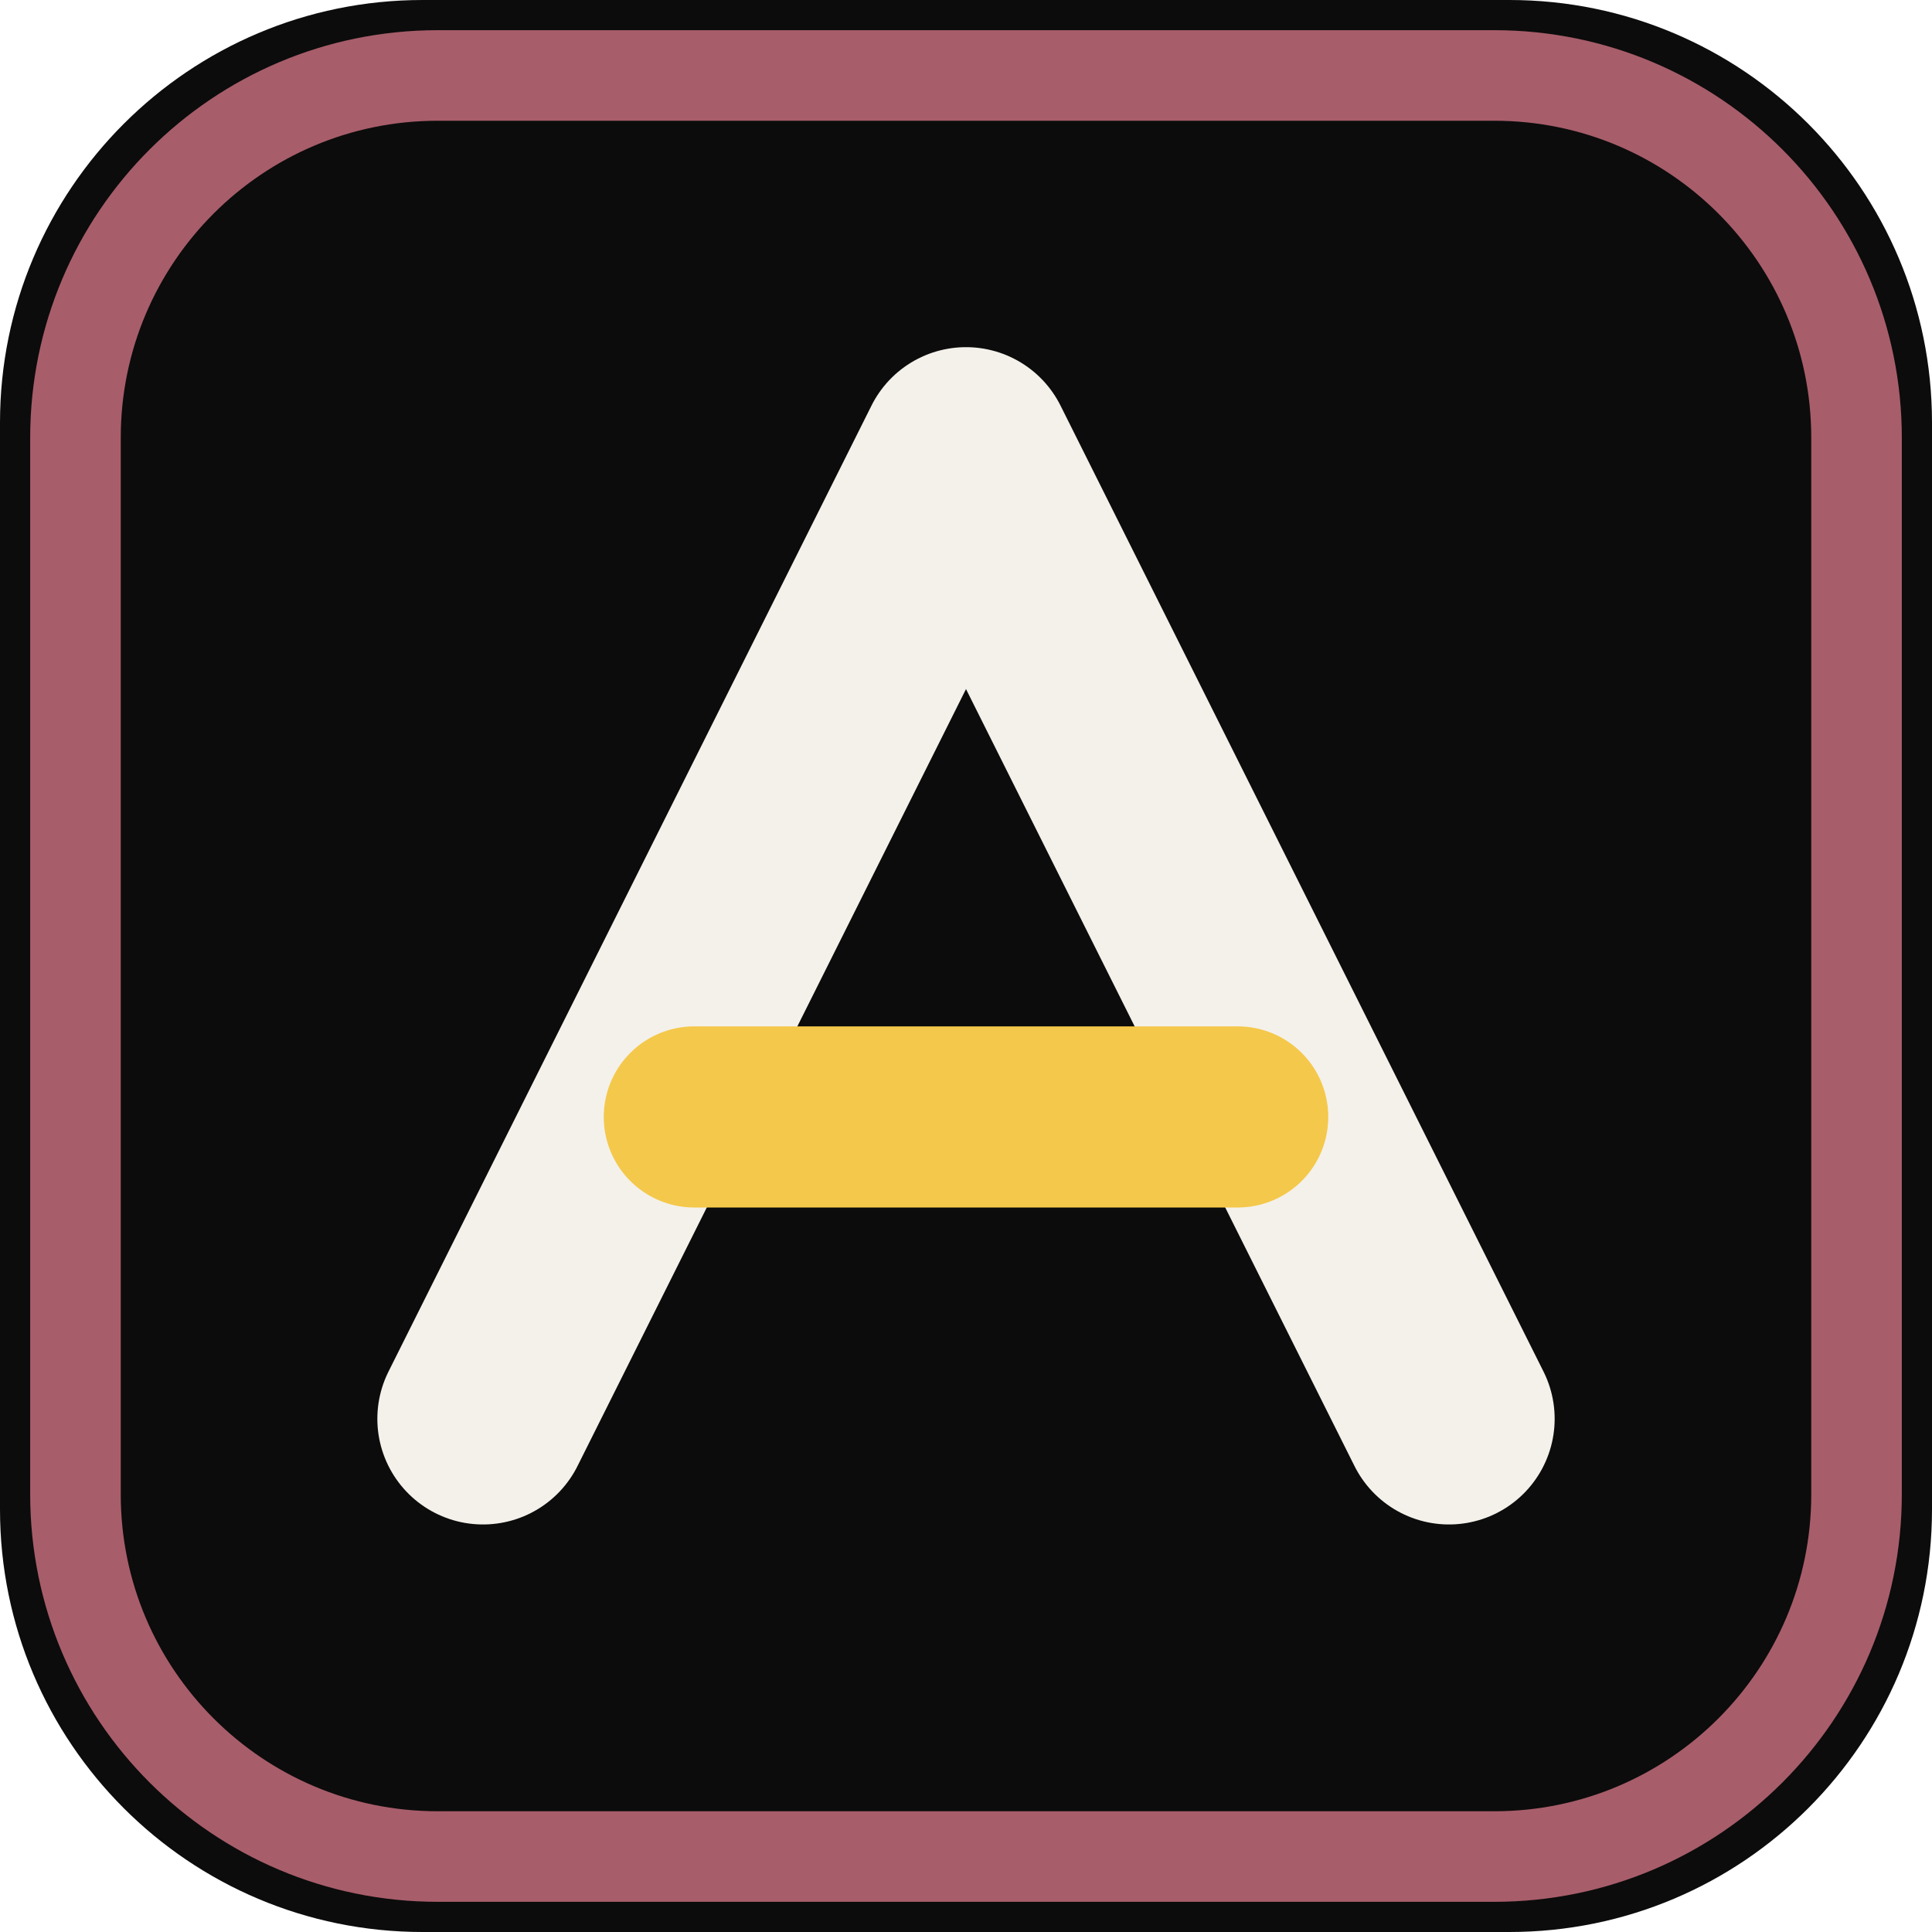
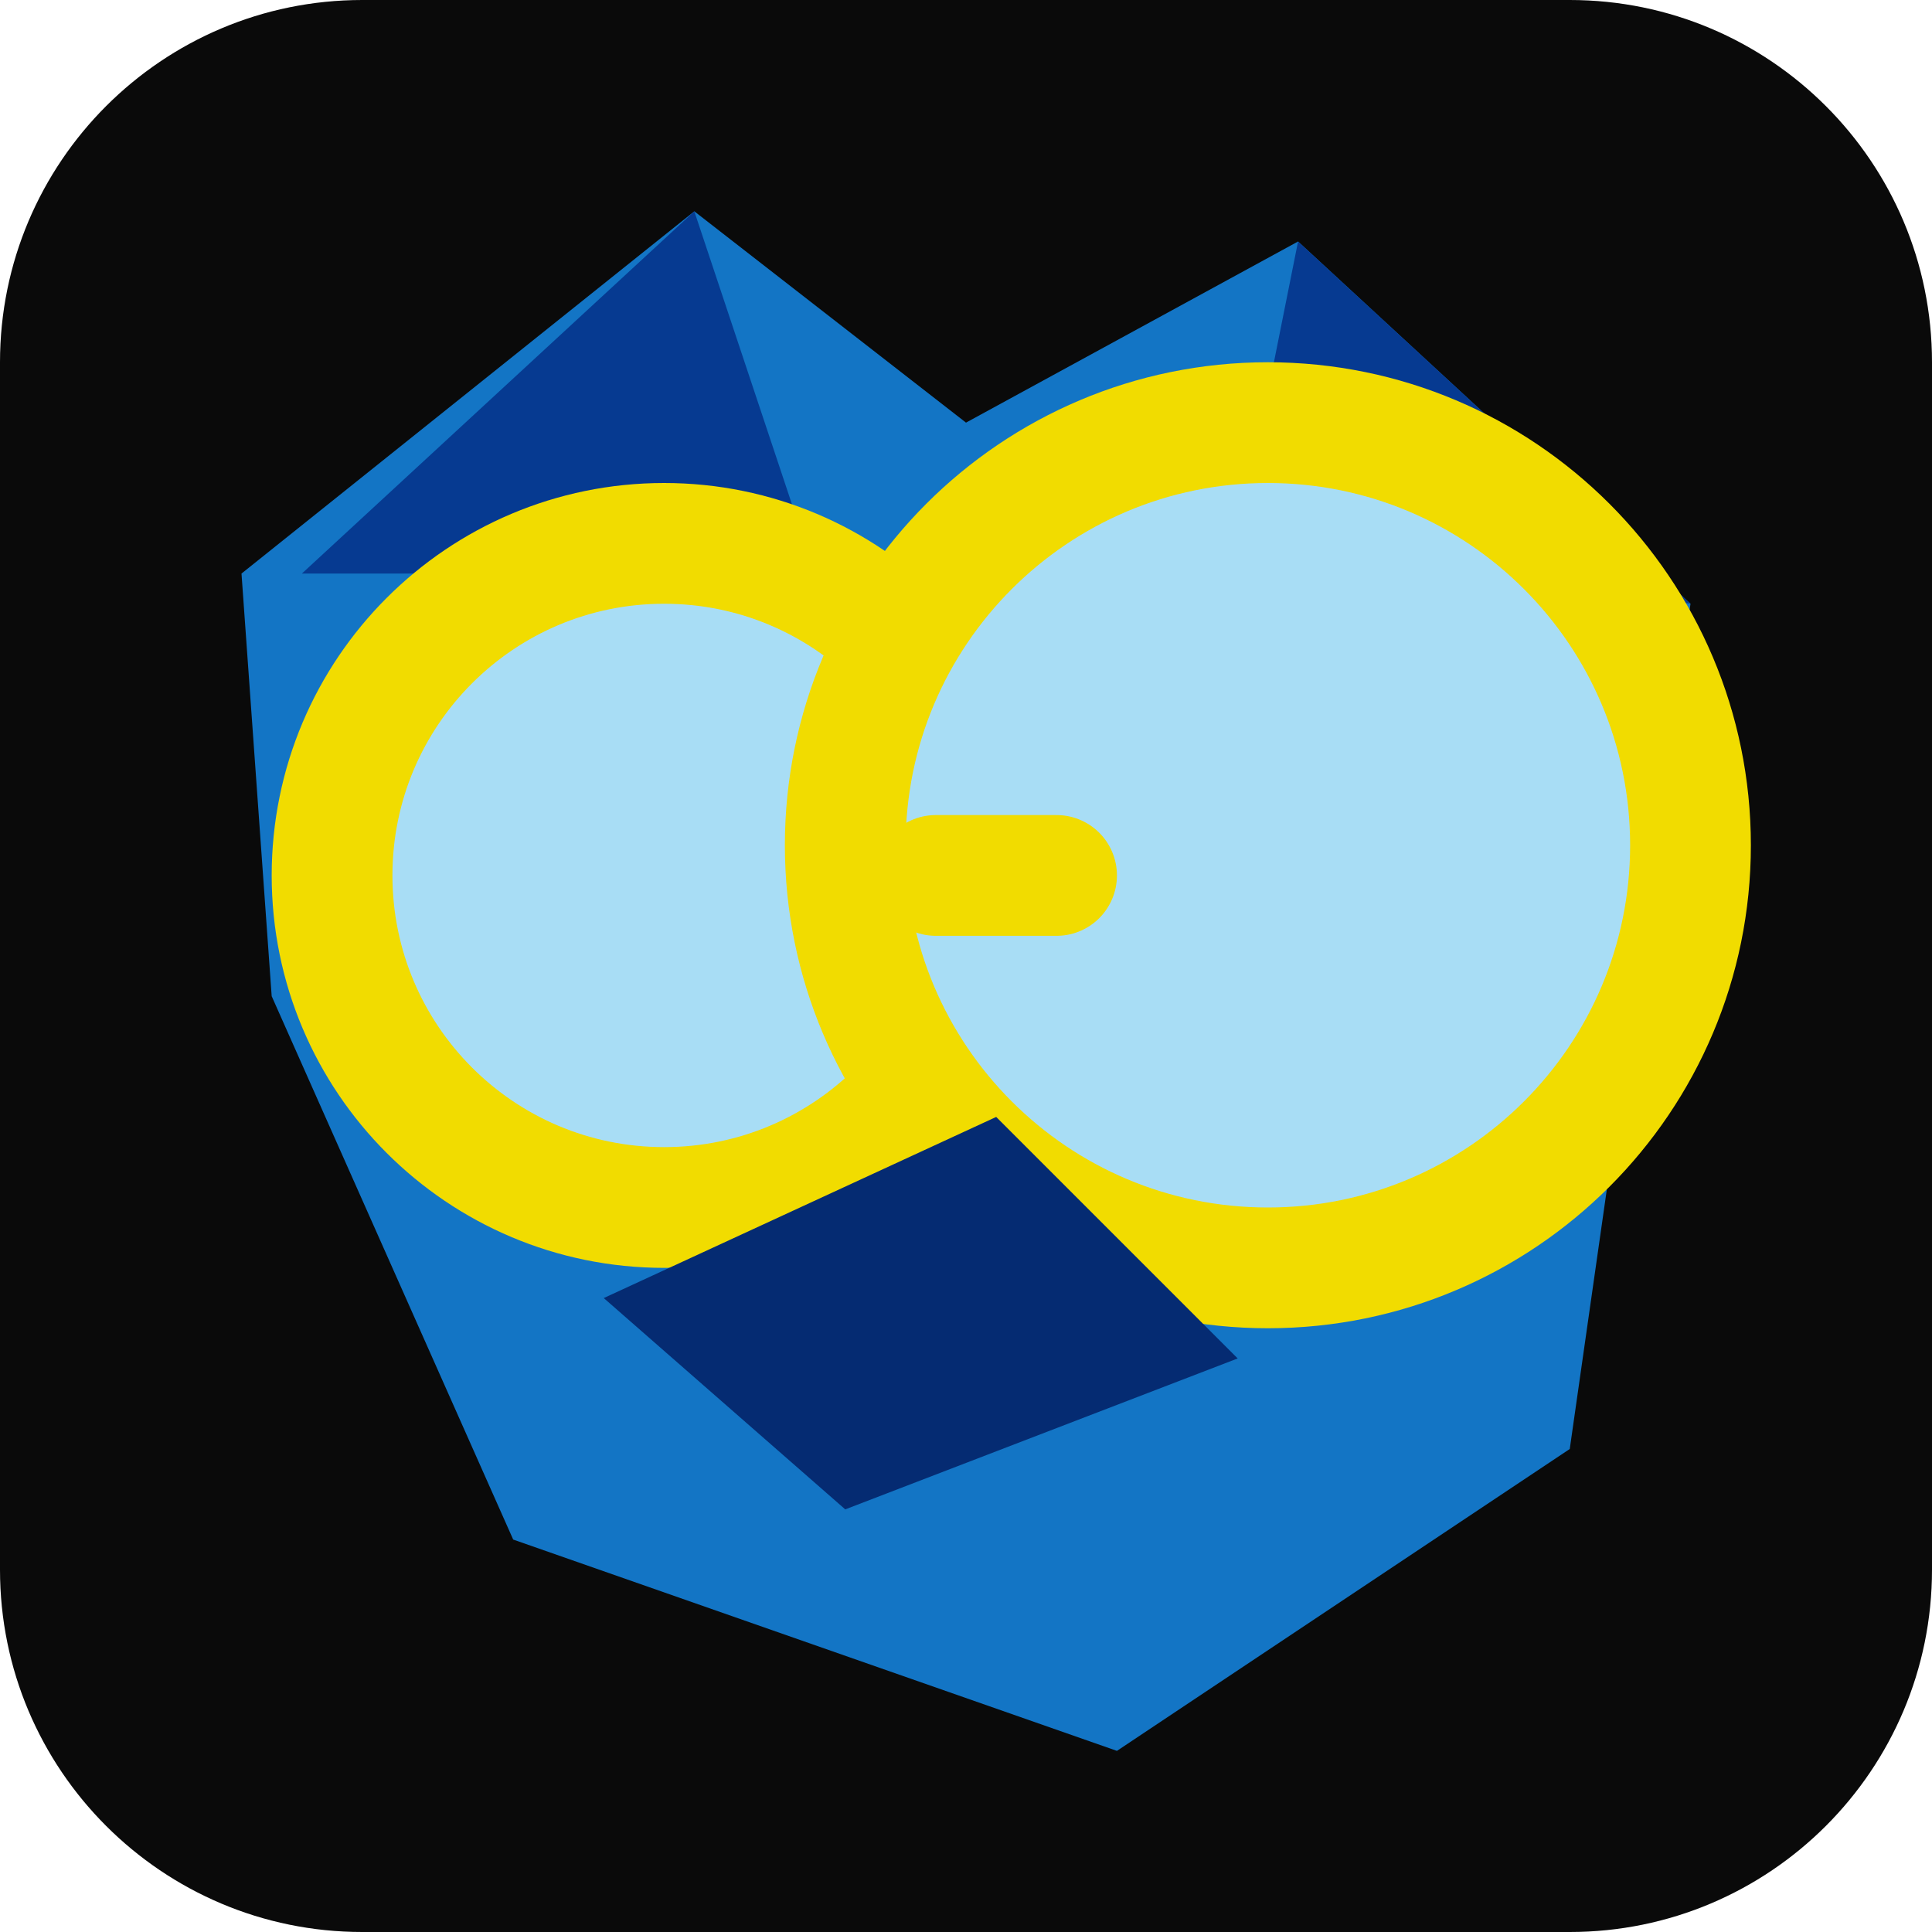
- <svg xmlns="http://www.w3.org/2000/svg" viewBox="0 0 64 64" width="64" height="64">
-   <rect width="64" height="64" rx="14" fill="#0C0C0C" />
-   <rect x="2.5" y="2.5" width="59" height="59" rx="12" fill="none" stroke="#A85D6A" stroke-width="3" />
-   <path d="M16 47 L32 15 L48 47" fill="none" stroke="#F4F1EB" stroke-width="7" stroke-linecap="round" stroke-linejoin="round" />
-   <path d="M23 37 H41" fill="none" stroke="#F4C84A" stroke-width="6" stroke-linecap="round" />
+ <svg xmlns="http://www.w3.org/2000/svg" viewBox="0 0 64 64" width="512" height="512">
+   <rect width="64" height="64" rx="12" fill="#0a0a0a" />
+   <path d="M8 19 23 7l9 7 11-6 13 12-4 28-15 10-20-7-8-18Z" fill="#1375c5" />
+   <path d="m10 19 13-12 4 12Zm33-11 13 12-15-2Z" fill="#063a91" />
+   <circle cx="22" cy="29" r="11" fill="#a8ddf5" stroke="#f1dc00" stroke-width="4" />
+   <circle cx="42" cy="28" r="14" fill="#a8ddf5" stroke="#f1dc00" stroke-width="4" />
+   <path d="M31 29h4" fill="none" stroke="#f1dc00" stroke-width="4" stroke-linecap="round" />
+   <path d="m20 43 13-6 8 8-13 5Z" fill="#052b72" />
</svg>
